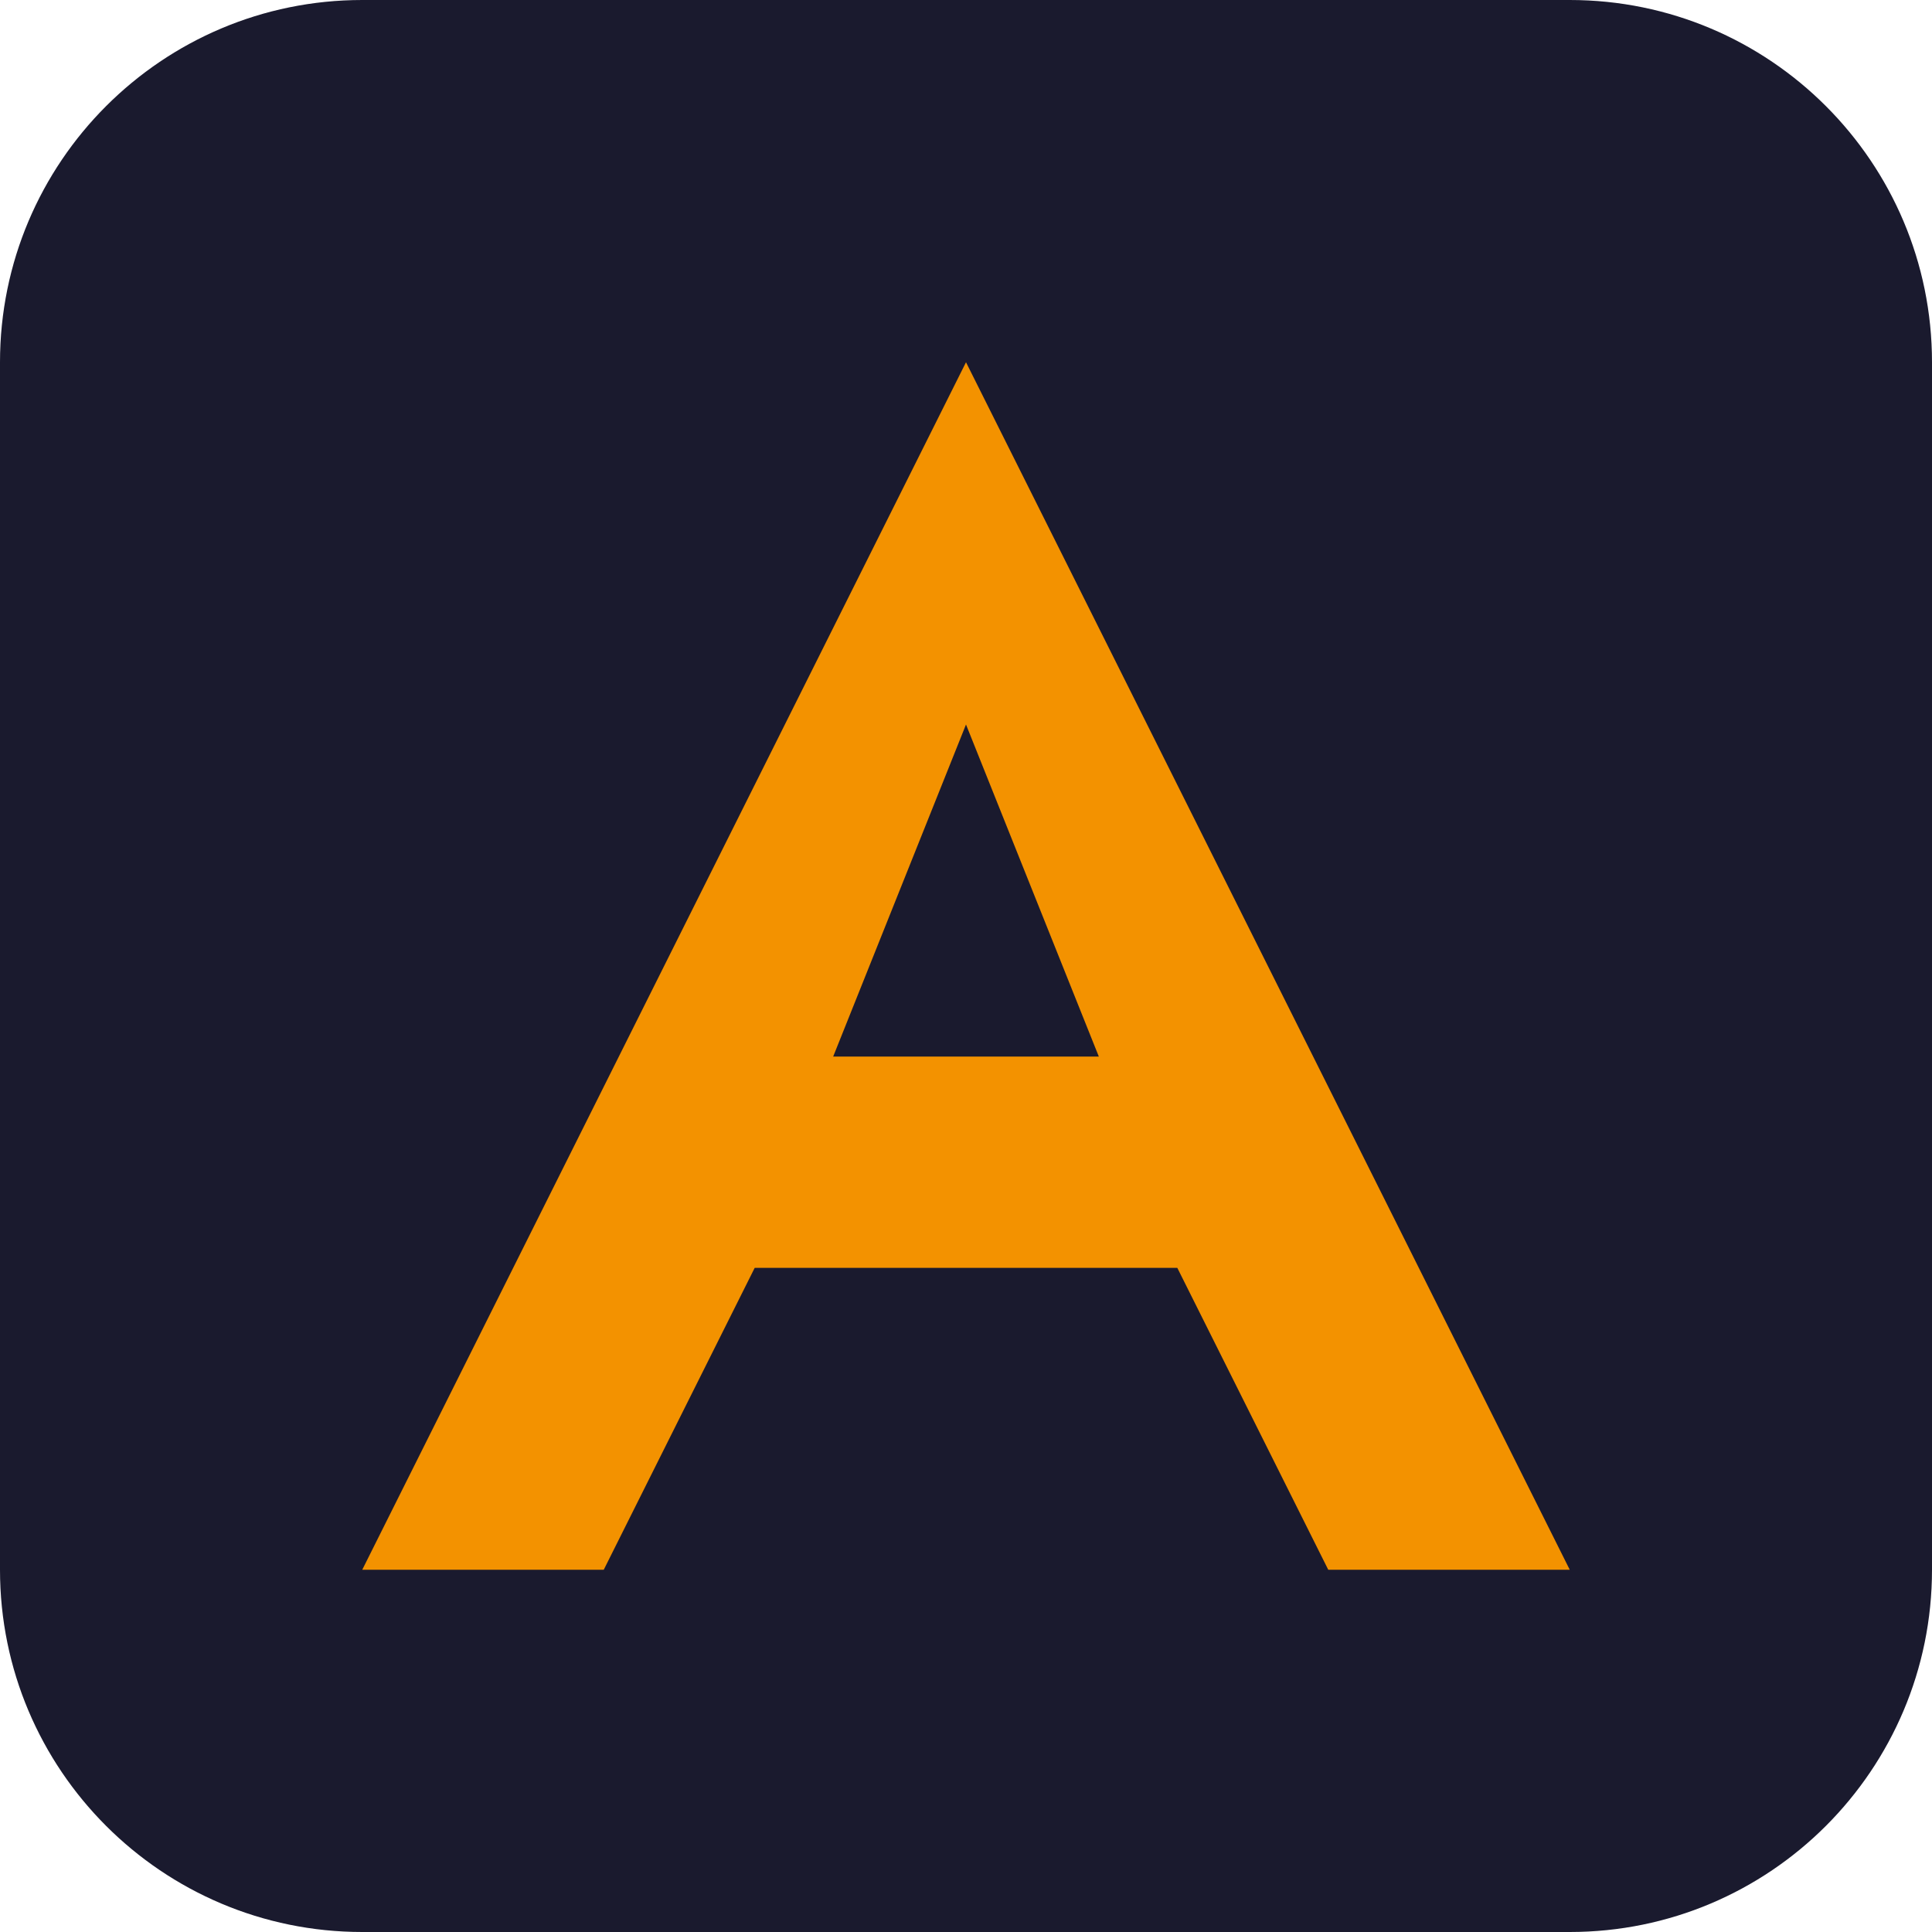
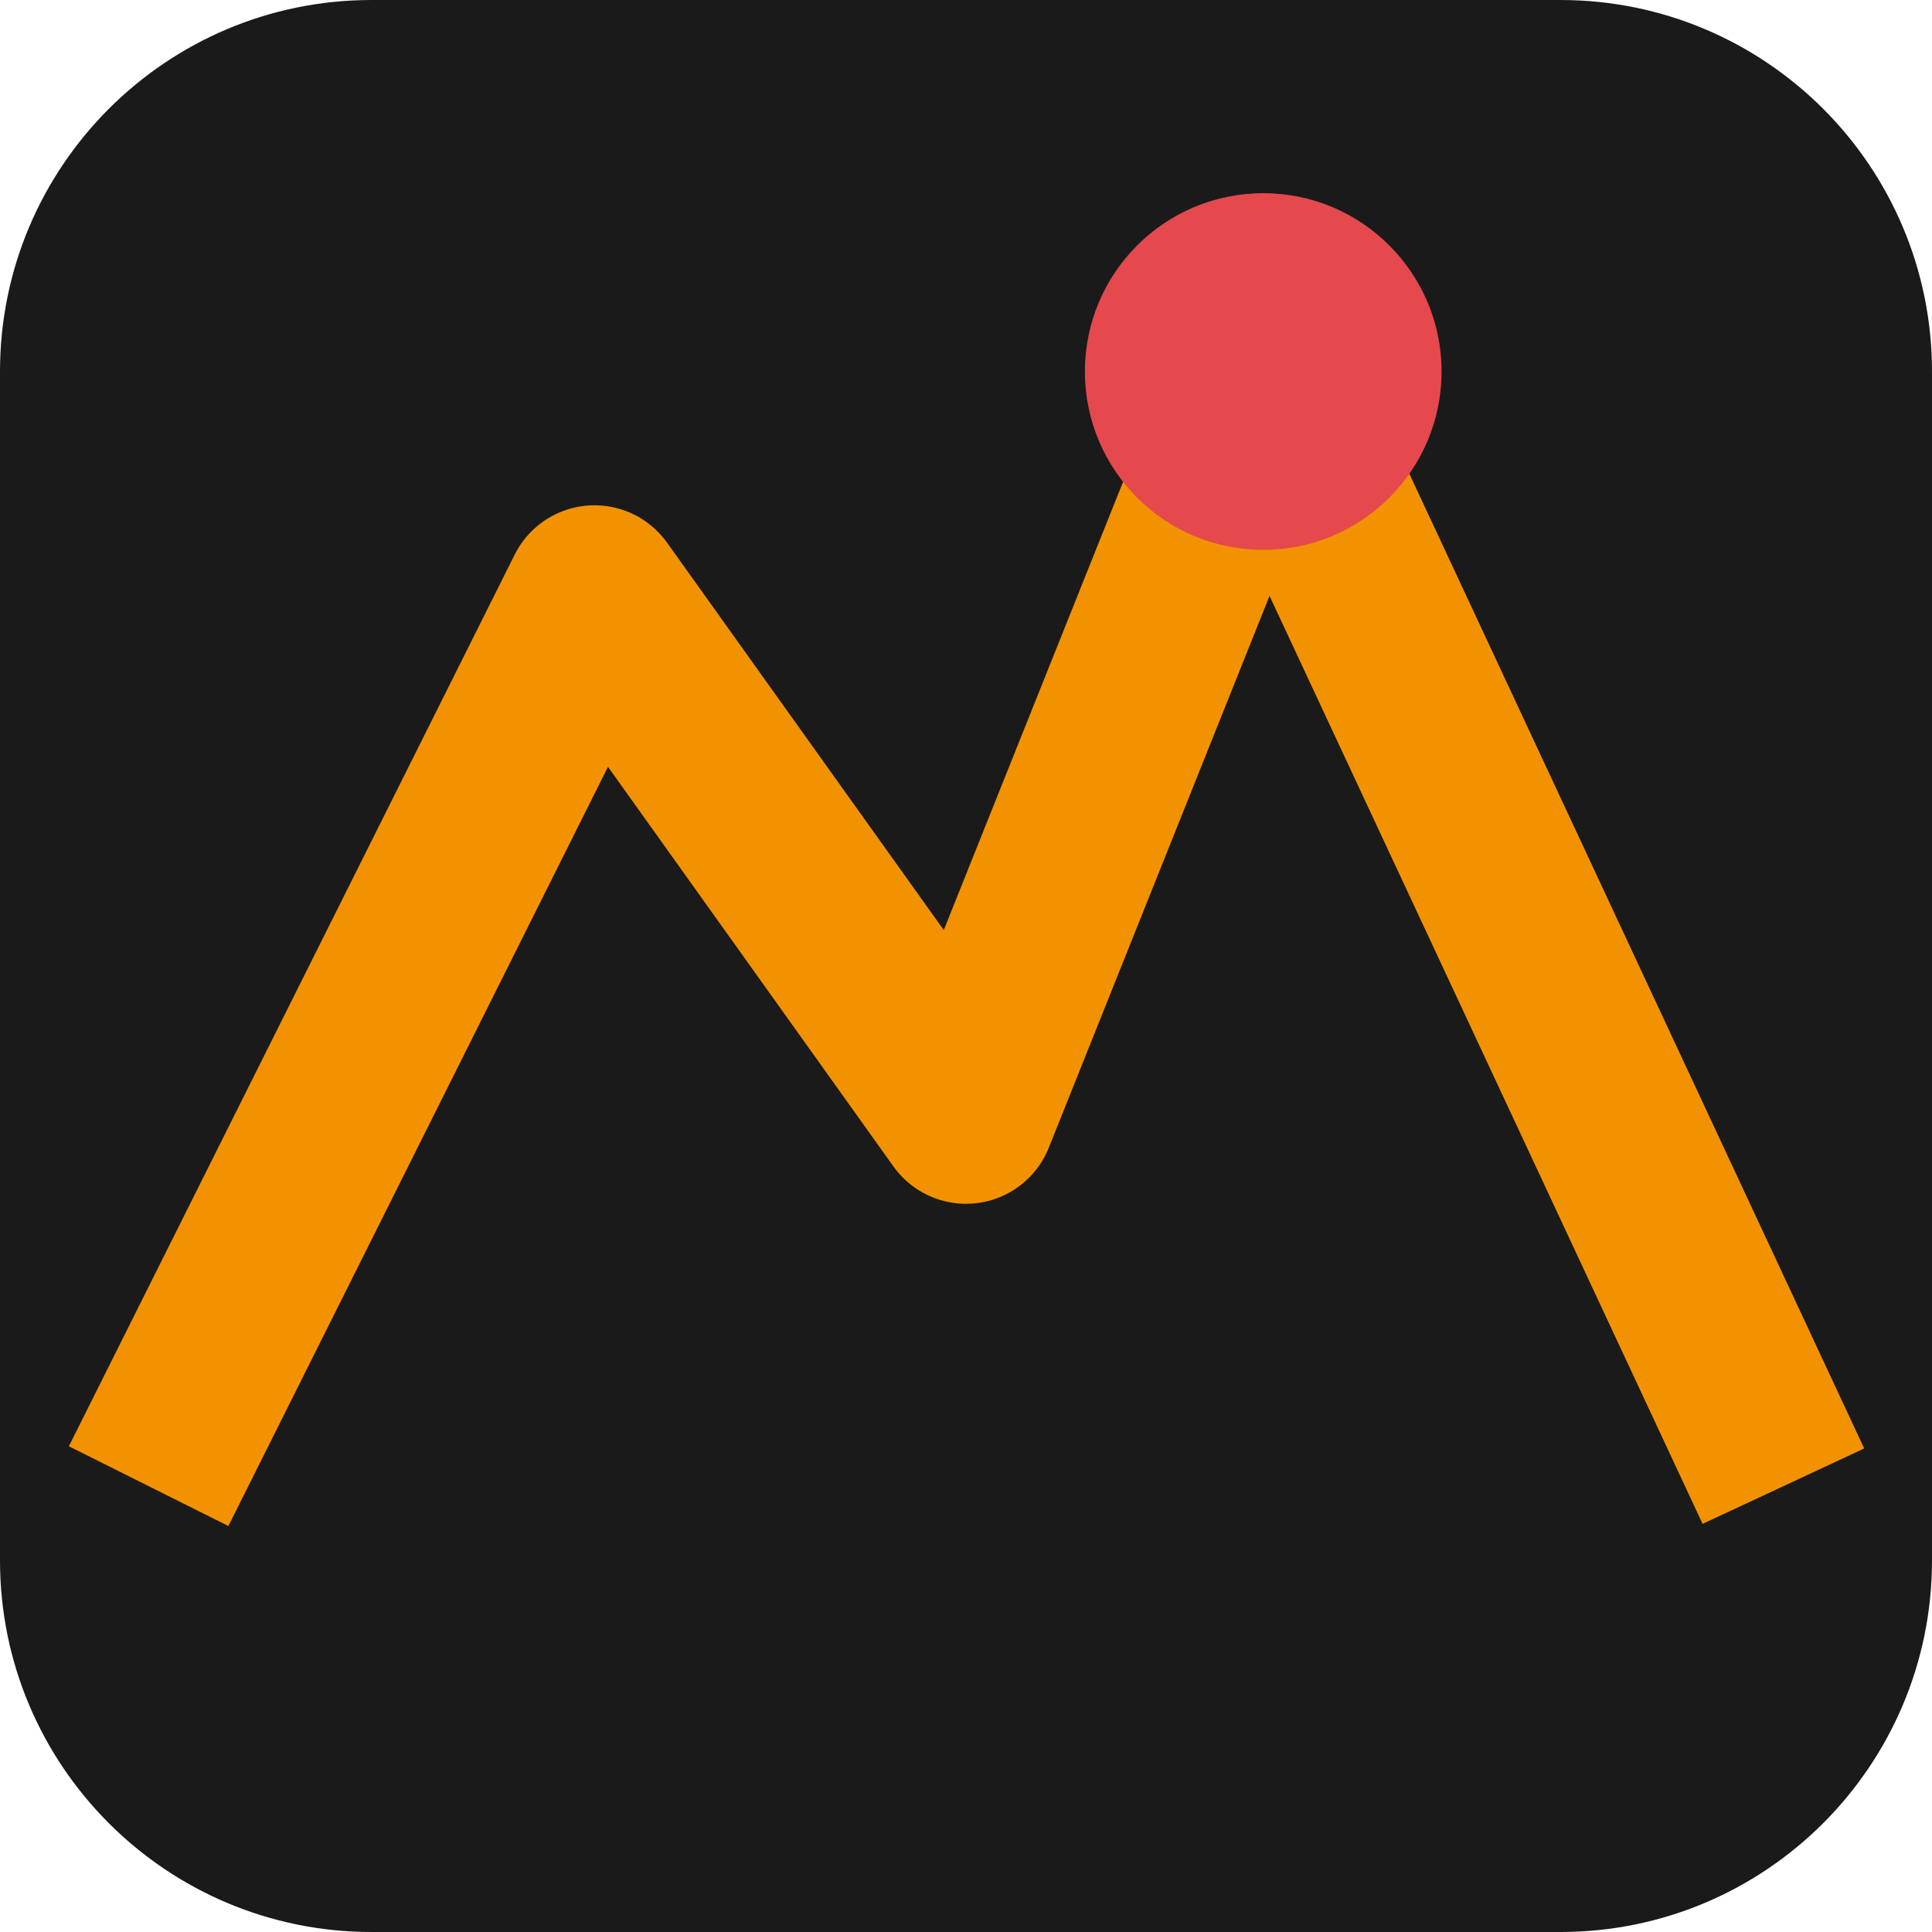
- <svg xmlns="http://www.w3.org/2000/svg" viewBox="0 0 32 32" width="32" height="32">
-   <rect width="32" height="32" rx="6" fill="#1a1a2e" />
-   <path d="M16 6 L26 26 H22 L19.5 21 H12.5 L10 26 H6 Z M16 12 L13.8 17.5 H18.2 Z" fill="#f39200" />
+ <svg xmlns="http://www.w3.org/2000/svg" viewBox="0 0 26 26" width="32" height="32">
+   <rect width="26" height="26" rx="5" fill="#1a1a1a" />
+   <path d="M2 20 L8 8 L13 15 L17 5 L24 20" fill="none" stroke="#f39200" stroke-width="2.4" stroke-linejoin="round" />
+   <circle cx="17" cy="5" r="2.4" fill="#e5484d" />
</svg>
